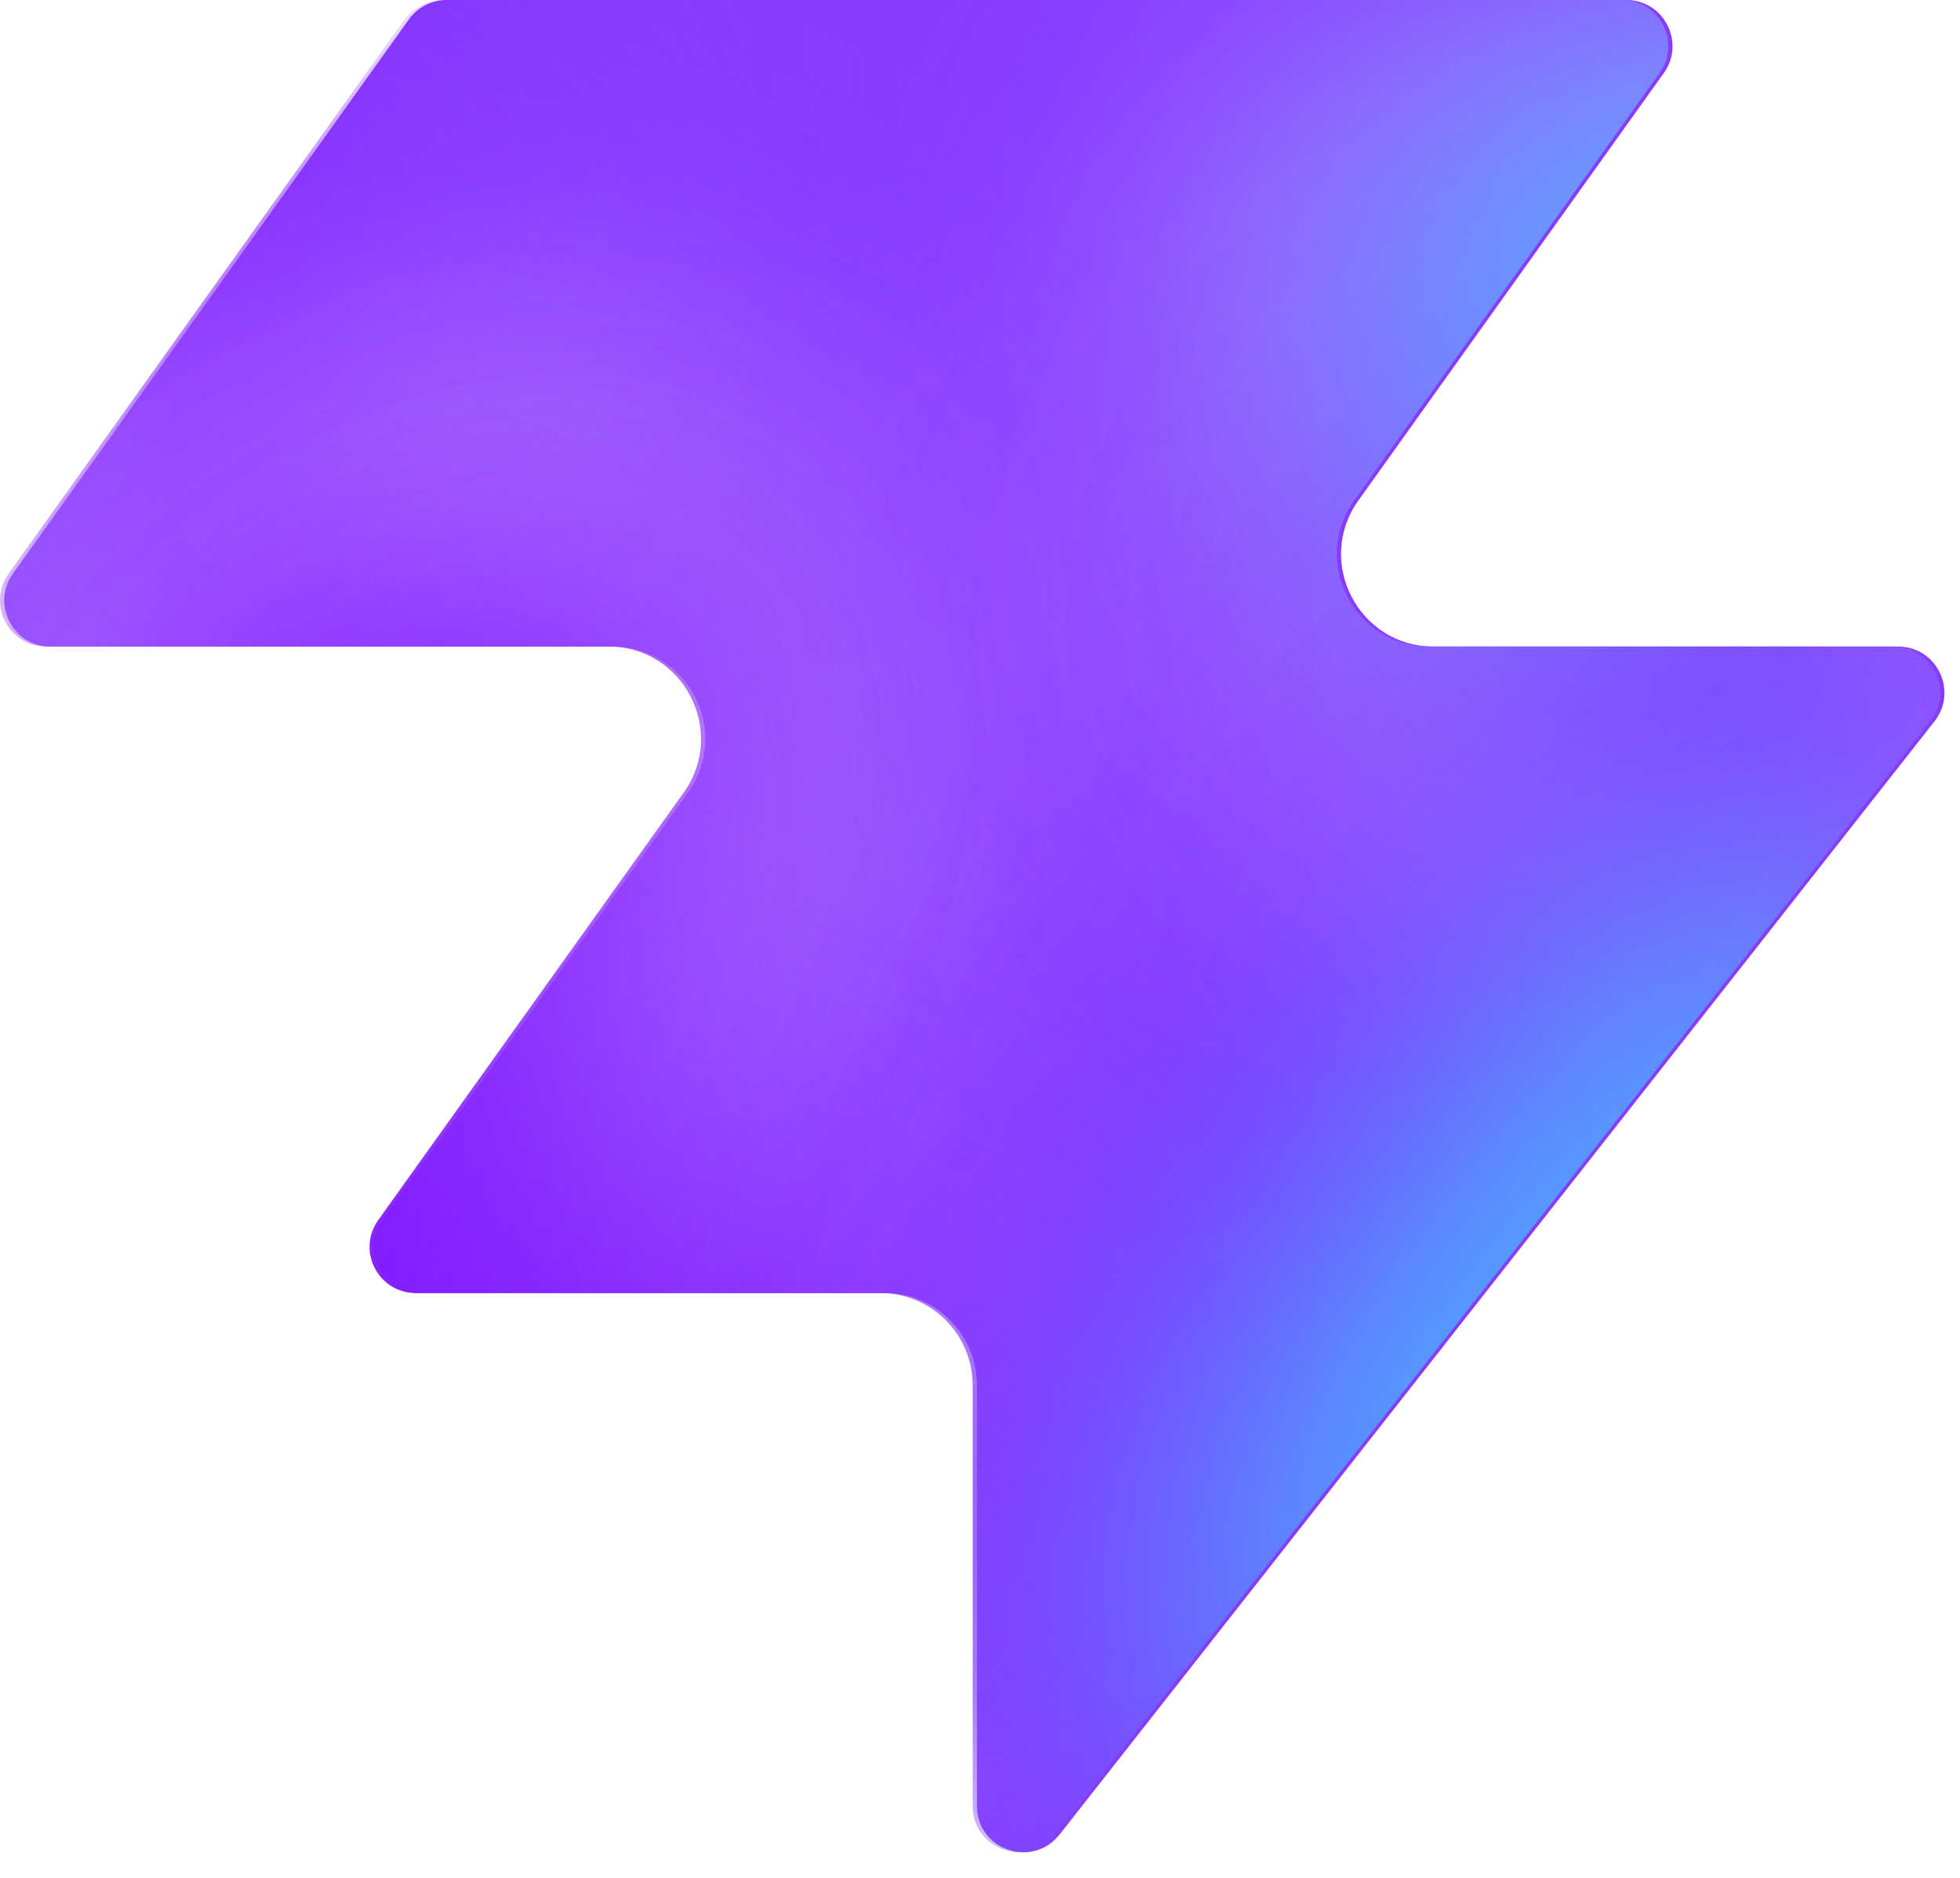
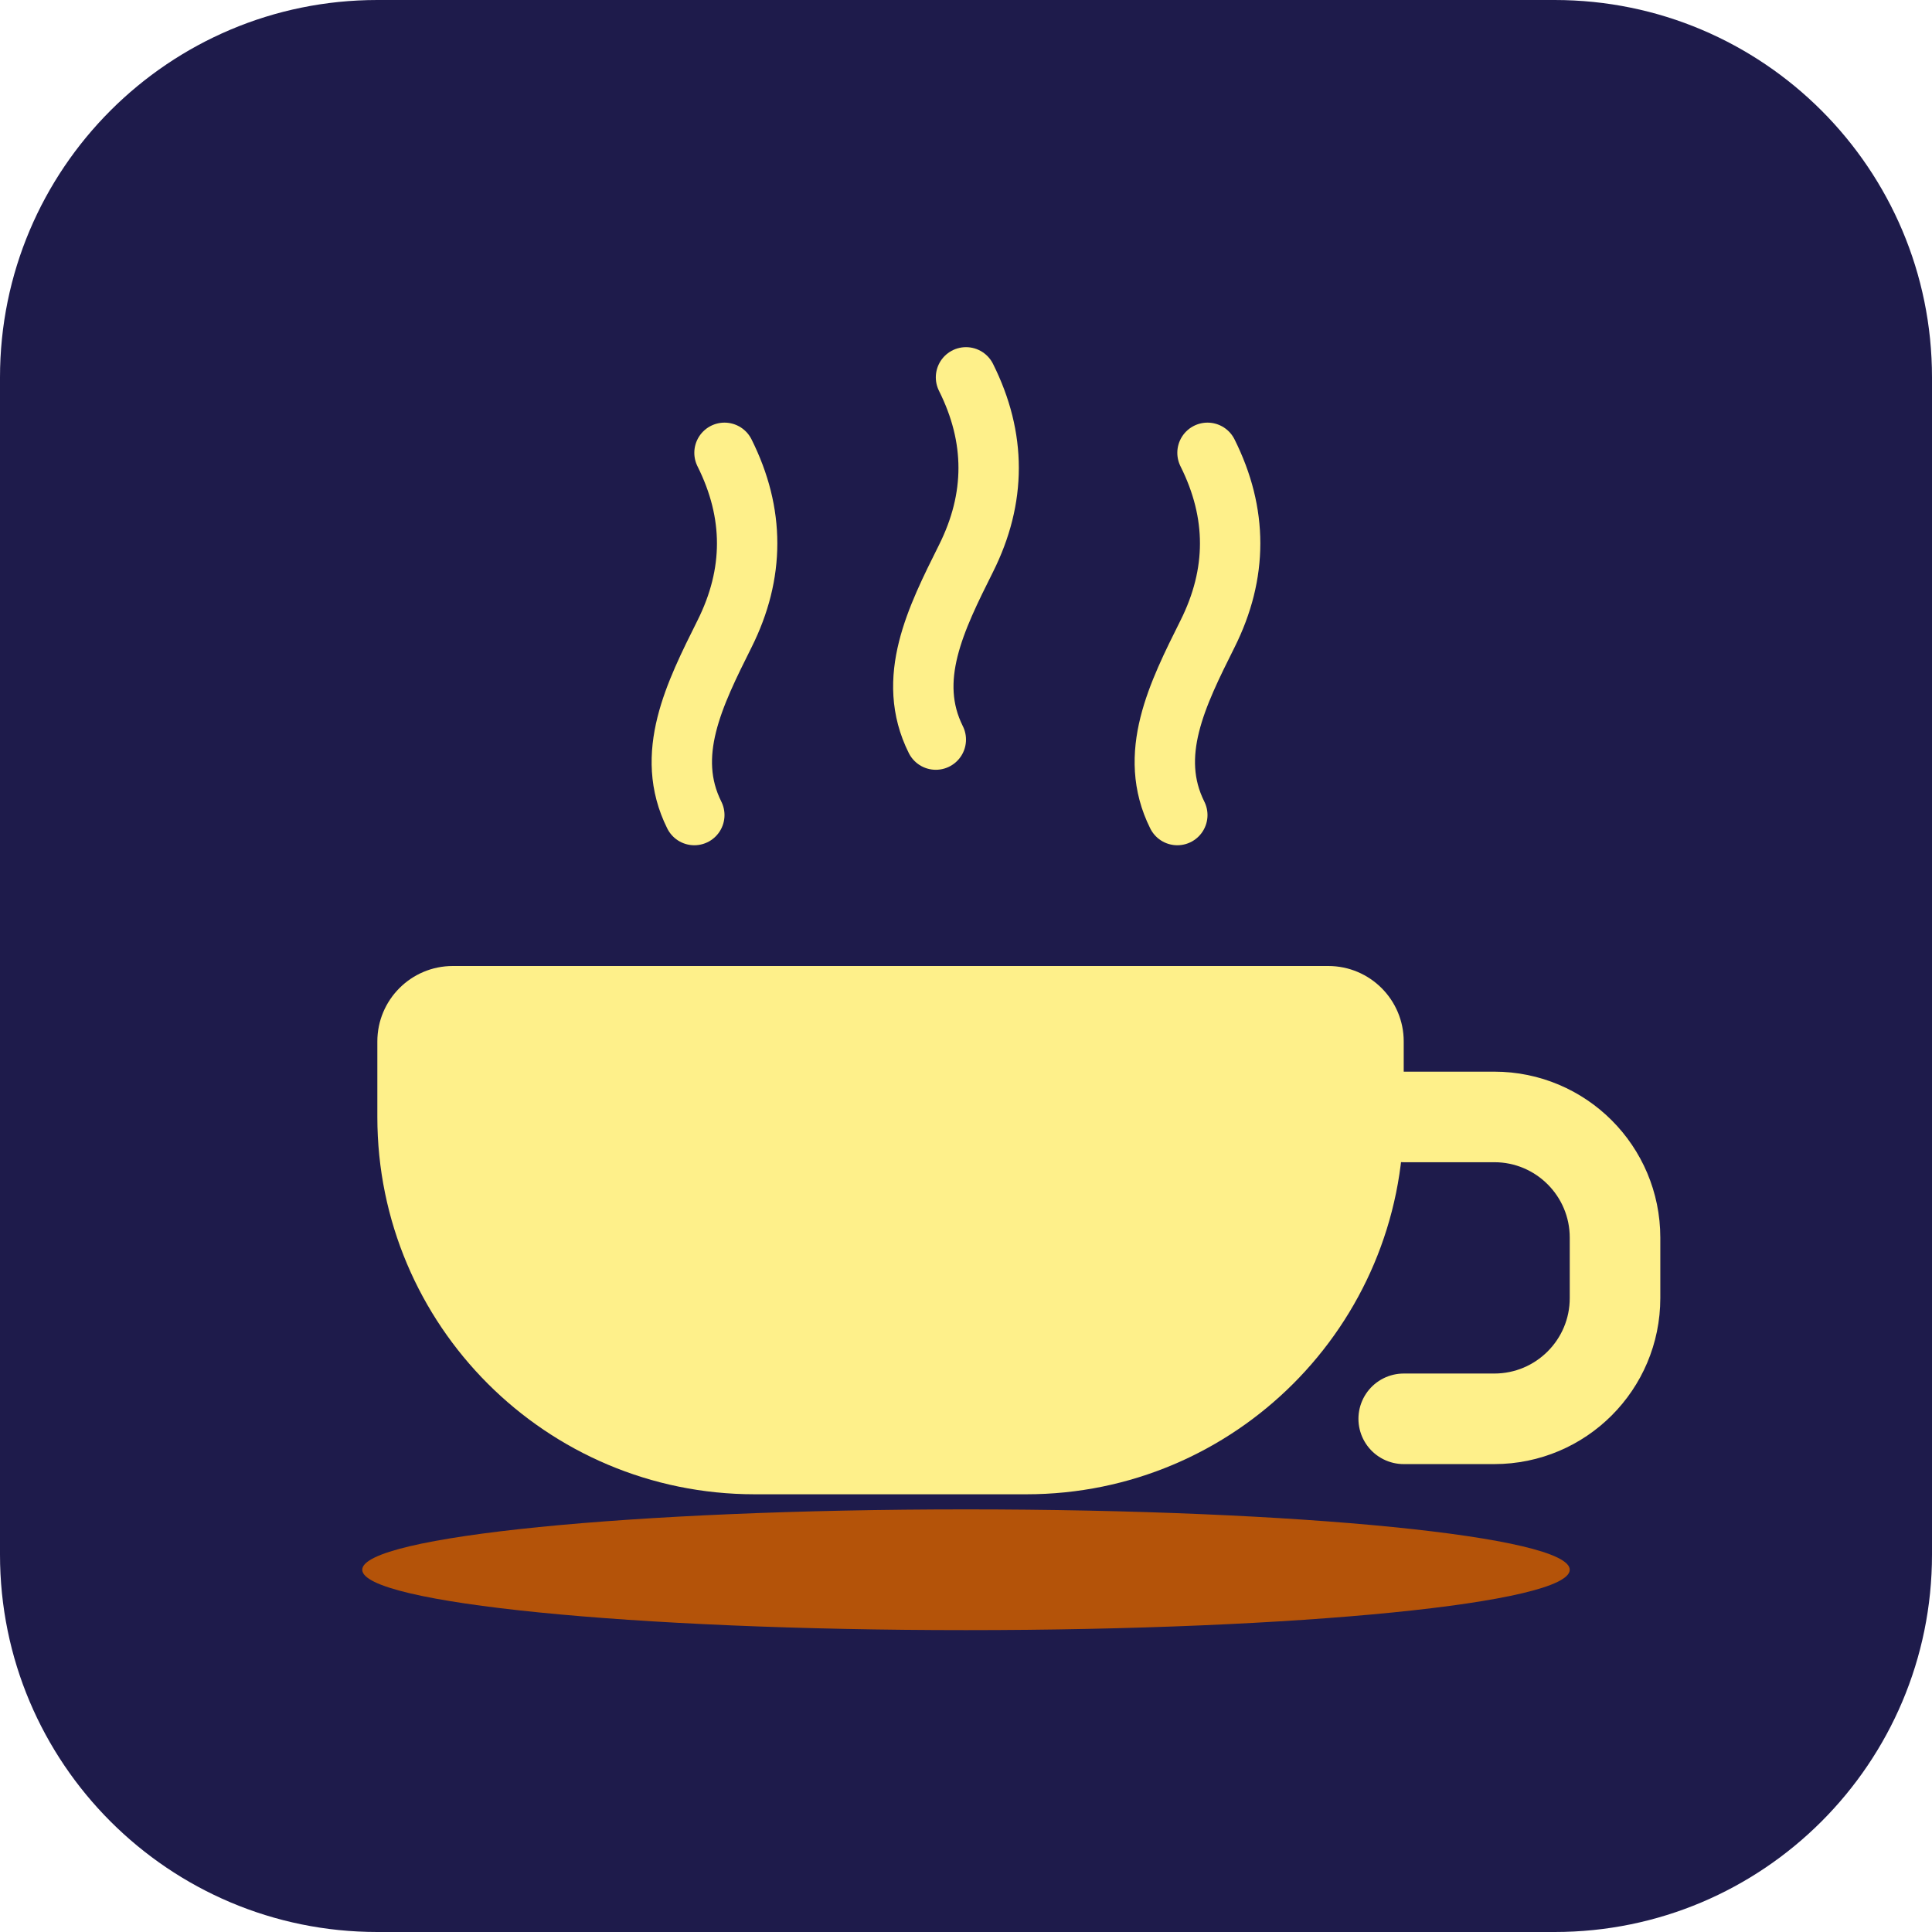
- <svg xmlns="http://www.w3.org/2000/svg" width="48" height="46" fill="none" viewBox="0 0 48 46">
-   <path fill="#863bff" d="M25.946 44.938c-.664.845-2.021.375-2.021-.698V33.937a2.26 2.26 0 0 0-2.262-2.262H10.287c-.92 0-1.456-1.04-.92-1.788l7.48-10.471c1.07-1.497 0-3.578-1.842-3.578H1.237c-.92 0-1.456-1.04-.92-1.788L10.013.474c.214-.297.556-.474.92-.474h28.894c.92 0 1.456 1.04.92 1.788l-7.48 10.471c-1.07 1.498 0 3.579 1.842 3.579h11.377c.943 0 1.473 1.088.89 1.83L25.947 44.94z" style="fill:#863bff;fill:color(display-p3 .525 .23 1);fill-opacity:1" />
-   <mask id="a" width="48" height="46" x="0" y="0" maskUnits="userSpaceOnUse" style="mask-type:alpha">
-     <path fill="#000" d="M25.842 44.938c-.664.844-2.021.375-2.021-.698V33.937a2.26 2.26 0 0 0-2.262-2.262H10.183c-.92 0-1.456-1.04-.92-1.788l7.48-10.471c1.07-1.498 0-3.579-1.842-3.579H1.133c-.92 0-1.456-1.04-.92-1.787L9.91.473c.214-.297.556-.474.92-.474h28.894c.92 0 1.456 1.04.92 1.788l-7.48 10.471c-1.07 1.498 0 3.578 1.842 3.578h11.377c.943 0 1.473 1.088.89 1.832L25.843 44.94z" style="fill:#000;fill-opacity:1" />
-   </mask>
-   <g mask="url(#a)">
-     <g filter="url(#b)">
-       <ellipse cx="5.508" cy="14.704" fill="#ede6ff" rx="5.508" ry="14.704" style="fill:#ede6ff;fill:color(display-p3 .927 .903 1);fill-opacity:1" transform="matrix(.00324 1 1 -.00324 -4.47 31.516)" />
-     </g>
-     <g filter="url(#c)">
-       <ellipse cx="10.399" cy="29.851" fill="#ede6ff" rx="10.399" ry="29.851" style="fill:#ede6ff;fill:color(display-p3 .927 .903 1);fill-opacity:1" transform="matrix(.00324 1 1 -.00324 -39.328 7.883)" />
-     </g>
-     <g filter="url(#d)">
-       <ellipse cx="5.508" cy="30.487" fill="#7e14ff" rx="5.508" ry="30.487" style="fill:#7e14ff;fill:color(display-p3 .492 .077 1);fill-opacity:1" transform="rotate(89.814 -25.913 -14.639)scale(1 -1)" />
-     </g>
-     <g filter="url(#e)">
-       <ellipse cx="5.508" cy="30.599" fill="#7e14ff" rx="5.508" ry="30.599" style="fill:#7e14ff;fill:color(display-p3 .492 .077 1);fill-opacity:1" transform="rotate(89.814 -32.644 -3.334)scale(1 -1)" />
-     </g>
-     <g filter="url(#f)">
-       <ellipse cx="5.508" cy="30.599" fill="#7e14ff" rx="5.508" ry="30.599" style="fill:#7e14ff;fill:color(display-p3 .492 .077 1);fill-opacity:1" transform="matrix(.00324 1 1 -.00324 -34.34 30.47)" />
-     </g>
-     <g filter="url(#g)">
-       <ellipse cx="14.072" cy="22.078" fill="#ede6ff" rx="14.072" ry="22.078" style="fill:#ede6ff;fill:color(display-p3 .927 .903 1);fill-opacity:1" transform="rotate(93.35 24.506 48.493)scale(-1 1)" />
-     </g>
-     <g filter="url(#h)">
-       <ellipse cx="3.47" cy="21.501" fill="#7e14ff" rx="3.47" ry="21.501" style="fill:#7e14ff;fill:color(display-p3 .492 .077 1);fill-opacity:1" transform="rotate(89.009 28.708 47.59)scale(-1 1)" />
-     </g>
-     <g filter="url(#i)">
-       <ellipse cx="3.47" cy="21.501" fill="#7e14ff" rx="3.47" ry="21.501" style="fill:#7e14ff;fill:color(display-p3 .492 .077 1);fill-opacity:1" transform="rotate(89.009 28.708 47.59)scale(-1 1)" />
-     </g>
-     <g filter="url(#j)">
-       <ellipse cx=".387" cy="8.972" fill="#7e14ff" rx="4.407" ry="29.108" style="fill:#7e14ff;fill:color(display-p3 .492 .077 1);fill-opacity:1" transform="rotate(39.51 .387 8.972)" />
-     </g>
-     <g filter="url(#k)">
-       <ellipse cx="47.523" cy="-6.092" fill="#7e14ff" rx="4.407" ry="29.108" style="fill:#7e14ff;fill:color(display-p3 .492 .077 1);fill-opacity:1" transform="rotate(37.892 47.523 -6.092)" />
-     </g>
-     <g filter="url(#l)">
-       <ellipse cx="41.412" cy="6.333" fill="#47bfff" rx="5.971" ry="9.665" style="fill:#47bfff;fill:color(display-p3 .28 .748 1);fill-opacity:1" transform="rotate(37.892 41.412 6.333)" />
-     </g>
-     <g filter="url(#m)">
-       <ellipse cx="-1.879" cy="38.332" fill="#7e14ff" rx="4.407" ry="29.108" style="fill:#7e14ff;fill:color(display-p3 .492 .077 1);fill-opacity:1" transform="rotate(37.892 -1.88 38.332)" />
-     </g>
-     <g filter="url(#n)">
-       <ellipse cx="-1.879" cy="38.332" fill="#7e14ff" rx="4.407" ry="29.108" style="fill:#7e14ff;fill:color(display-p3 .492 .077 1);fill-opacity:1" transform="rotate(37.892 -1.88 38.332)" />
-     </g>
-     <g filter="url(#o)">
-       <ellipse cx="35.651" cy="29.907" fill="#7e14ff" rx="4.407" ry="29.108" style="fill:#7e14ff;fill:color(display-p3 .492 .077 1);fill-opacity:1" transform="rotate(37.892 35.651 29.907)" />
-     </g>
-     <g filter="url(#p)">
-       <ellipse cx="38.418" cy="32.4" fill="#47bfff" rx="5.971" ry="15.297" style="fill:#47bfff;fill:color(display-p3 .28 .748 1);fill-opacity:1" transform="rotate(37.892 38.418 32.4)" />
-     </g>
-   </g>
-   <defs>
-     <filter id="b" width="60.045" height="41.654" x="-19.77" y="16.149" color-interpolation-filters="sRGB" filterUnits="userSpaceOnUse">
-       <feFlood flood-opacity="0" result="BackgroundImageFix" />
-       <feBlend in="SourceGraphic" in2="BackgroundImageFix" result="shape" />
-       <feGaussianBlur result="effect1_foregroundBlur_2002_17158" stdDeviation="7.659" />
-     </filter>
-     <filter id="c" width="90.34" height="51.437" x="-54.613" y="-7.533" color-interpolation-filters="sRGB" filterUnits="userSpaceOnUse">
-       <feFlood flood-opacity="0" result="BackgroundImageFix" />
-       <feBlend in="SourceGraphic" in2="BackgroundImageFix" result="shape" />
-       <feGaussianBlur result="effect1_foregroundBlur_2002_17158" stdDeviation="7.659" />
-     </filter>
-     <filter id="d" width="79.355" height="29.4" x="-49.64" y="2.03" color-interpolation-filters="sRGB" filterUnits="userSpaceOnUse">
-       <feFlood flood-opacity="0" result="BackgroundImageFix" />
-       <feBlend in="SourceGraphic" in2="BackgroundImageFix" result="shape" />
-       <feGaussianBlur result="effect1_foregroundBlur_2002_17158" stdDeviation="4.596" />
-     </filter>
-     <filter id="e" width="79.579" height="29.4" x="-45.045" y="20.029" color-interpolation-filters="sRGB" filterUnits="userSpaceOnUse">
-       <feFlood flood-opacity="0" result="BackgroundImageFix" />
-       <feBlend in="SourceGraphic" in2="BackgroundImageFix" result="shape" />
-       <feGaussianBlur result="effect1_foregroundBlur_2002_17158" stdDeviation="4.596" />
-     </filter>
-     <filter id="f" width="79.579" height="29.4" x="-43.513" y="21.178" color-interpolation-filters="sRGB" filterUnits="userSpaceOnUse">
-       <feFlood flood-opacity="0" result="BackgroundImageFix" />
-       <feBlend in="SourceGraphic" in2="BackgroundImageFix" result="shape" />
-       <feGaussianBlur result="effect1_foregroundBlur_2002_17158" stdDeviation="4.596" />
-     </filter>
-     <filter id="g" width="74.749" height="58.852" x="15.756" y="-17.901" color-interpolation-filters="sRGB" filterUnits="userSpaceOnUse">
-       <feFlood flood-opacity="0" result="BackgroundImageFix" />
-       <feBlend in="SourceGraphic" in2="BackgroundImageFix" result="shape" />
-       <feGaussianBlur result="effect1_foregroundBlur_2002_17158" stdDeviation="7.659" />
-     </filter>
-     <filter id="h" width="61.377" height="25.362" x="23.548" y="2.284" color-interpolation-filters="sRGB" filterUnits="userSpaceOnUse">
-       <feFlood flood-opacity="0" result="BackgroundImageFix" />
-       <feBlend in="SourceGraphic" in2="BackgroundImageFix" result="shape" />
-       <feGaussianBlur result="effect1_foregroundBlur_2002_17158" stdDeviation="4.596" />
-     </filter>
-     <filter id="i" width="61.377" height="25.362" x="23.548" y="2.284" color-interpolation-filters="sRGB" filterUnits="userSpaceOnUse">
-       <feFlood flood-opacity="0" result="BackgroundImageFix" />
-       <feBlend in="SourceGraphic" in2="BackgroundImageFix" result="shape" />
-       <feGaussianBlur result="effect1_foregroundBlur_2002_17158" stdDeviation="4.596" />
-     </filter>
-     <filter id="j" width="56.045" height="63.649" x="-27.636" y="-22.853" color-interpolation-filters="sRGB" filterUnits="userSpaceOnUse">
-       <feFlood flood-opacity="0" result="BackgroundImageFix" />
-       <feBlend in="SourceGraphic" in2="BackgroundImageFix" result="shape" />
-       <feGaussianBlur result="effect1_foregroundBlur_2002_17158" stdDeviation="4.596" />
-     </filter>
-     <filter id="k" width="54.814" height="64.646" x="20.116" y="-38.415" color-interpolation-filters="sRGB" filterUnits="userSpaceOnUse">
-       <feFlood flood-opacity="0" result="BackgroundImageFix" />
-       <feBlend in="SourceGraphic" in2="BackgroundImageFix" result="shape" />
-       <feGaussianBlur result="effect1_foregroundBlur_2002_17158" stdDeviation="4.596" />
-     </filter>
-     <filter id="l" width="33.541" height="35.313" x="24.641" y="-11.323" color-interpolation-filters="sRGB" filterUnits="userSpaceOnUse">
-       <feFlood flood-opacity="0" result="BackgroundImageFix" />
-       <feBlend in="SourceGraphic" in2="BackgroundImageFix" result="shape" />
-       <feGaussianBlur result="effect1_foregroundBlur_2002_17158" stdDeviation="4.596" />
-     </filter>
-     <filter id="m" width="54.814" height="64.646" x="-29.286" y="6.009" color-interpolation-filters="sRGB" filterUnits="userSpaceOnUse">
-       <feFlood flood-opacity="0" result="BackgroundImageFix" />
-       <feBlend in="SourceGraphic" in2="BackgroundImageFix" result="shape" />
-       <feGaussianBlur result="effect1_foregroundBlur_2002_17158" stdDeviation="4.596" />
-     </filter>
-     <filter id="n" width="54.814" height="64.646" x="-29.286" y="6.009" color-interpolation-filters="sRGB" filterUnits="userSpaceOnUse">
-       <feFlood flood-opacity="0" result="BackgroundImageFix" />
-       <feBlend in="SourceGraphic" in2="BackgroundImageFix" result="shape" />
-       <feGaussianBlur result="effect1_foregroundBlur_2002_17158" stdDeviation="4.596" />
-     </filter>
-     <filter id="o" width="54.814" height="64.646" x="8.244" y="-2.416" color-interpolation-filters="sRGB" filterUnits="userSpaceOnUse">
-       <feFlood flood-opacity="0" result="BackgroundImageFix" />
-       <feBlend in="SourceGraphic" in2="BackgroundImageFix" result="shape" />
-       <feGaussianBlur result="effect1_foregroundBlur_2002_17158" stdDeviation="4.596" />
-     </filter>
-     <filter id="p" width="39.409" height="43.623" x="18.713" y="10.588" color-interpolation-filters="sRGB" filterUnits="userSpaceOnUse">
-       <feFlood flood-opacity="0" result="BackgroundImageFix" />
-       <feBlend in="SourceGraphic" in2="BackgroundImageFix" result="shape" />
-       <feGaussianBlur result="effect1_foregroundBlur_2002_17158" stdDeviation="4.596" />
-     </filter>
-   </defs>
+ <svg xmlns="http://www.w3.org/2000/svg" viewBox="0 0 512 512" width="100%" height="100%">
+   <rect width="512" height="512" rx="100" fill="#1e1b4b" />
+   <path d="M192 120c8 16 8 32 0 48s-16 32-8 48" stroke="#fef08a" stroke-width="16" stroke-linecap="round" fill="none" />
+   <path d="M256 100c8 16 8 32 0 48s-16 32-8 48" stroke="#fef08a" stroke-width="16" stroke-linecap="round" fill="none" />
+   <path d="M320 120c8 16 8 32 0 48s-16 32-8 48" stroke="#fef08a" stroke-width="16" stroke-linecap="round" fill="none" />
+   <path d="M120 256h232a20 20 0 0 1 20 20v20a100 100 0 0 1-100 100H200a100 100 0 0 1-100-100v-20a20 20 0 0 1 20-20z" fill="#fef08a" />
+   <path d="M372 296h24a32 32 0 0 1 32 32v16a32 32 0 0 1-32 32h-24" stroke="#fef08a" stroke-width="24" stroke-linecap="round" fill="none" />
+   <ellipse cx="256" cy="416" rx="160" ry="16" fill="#b45309" />
</svg>
